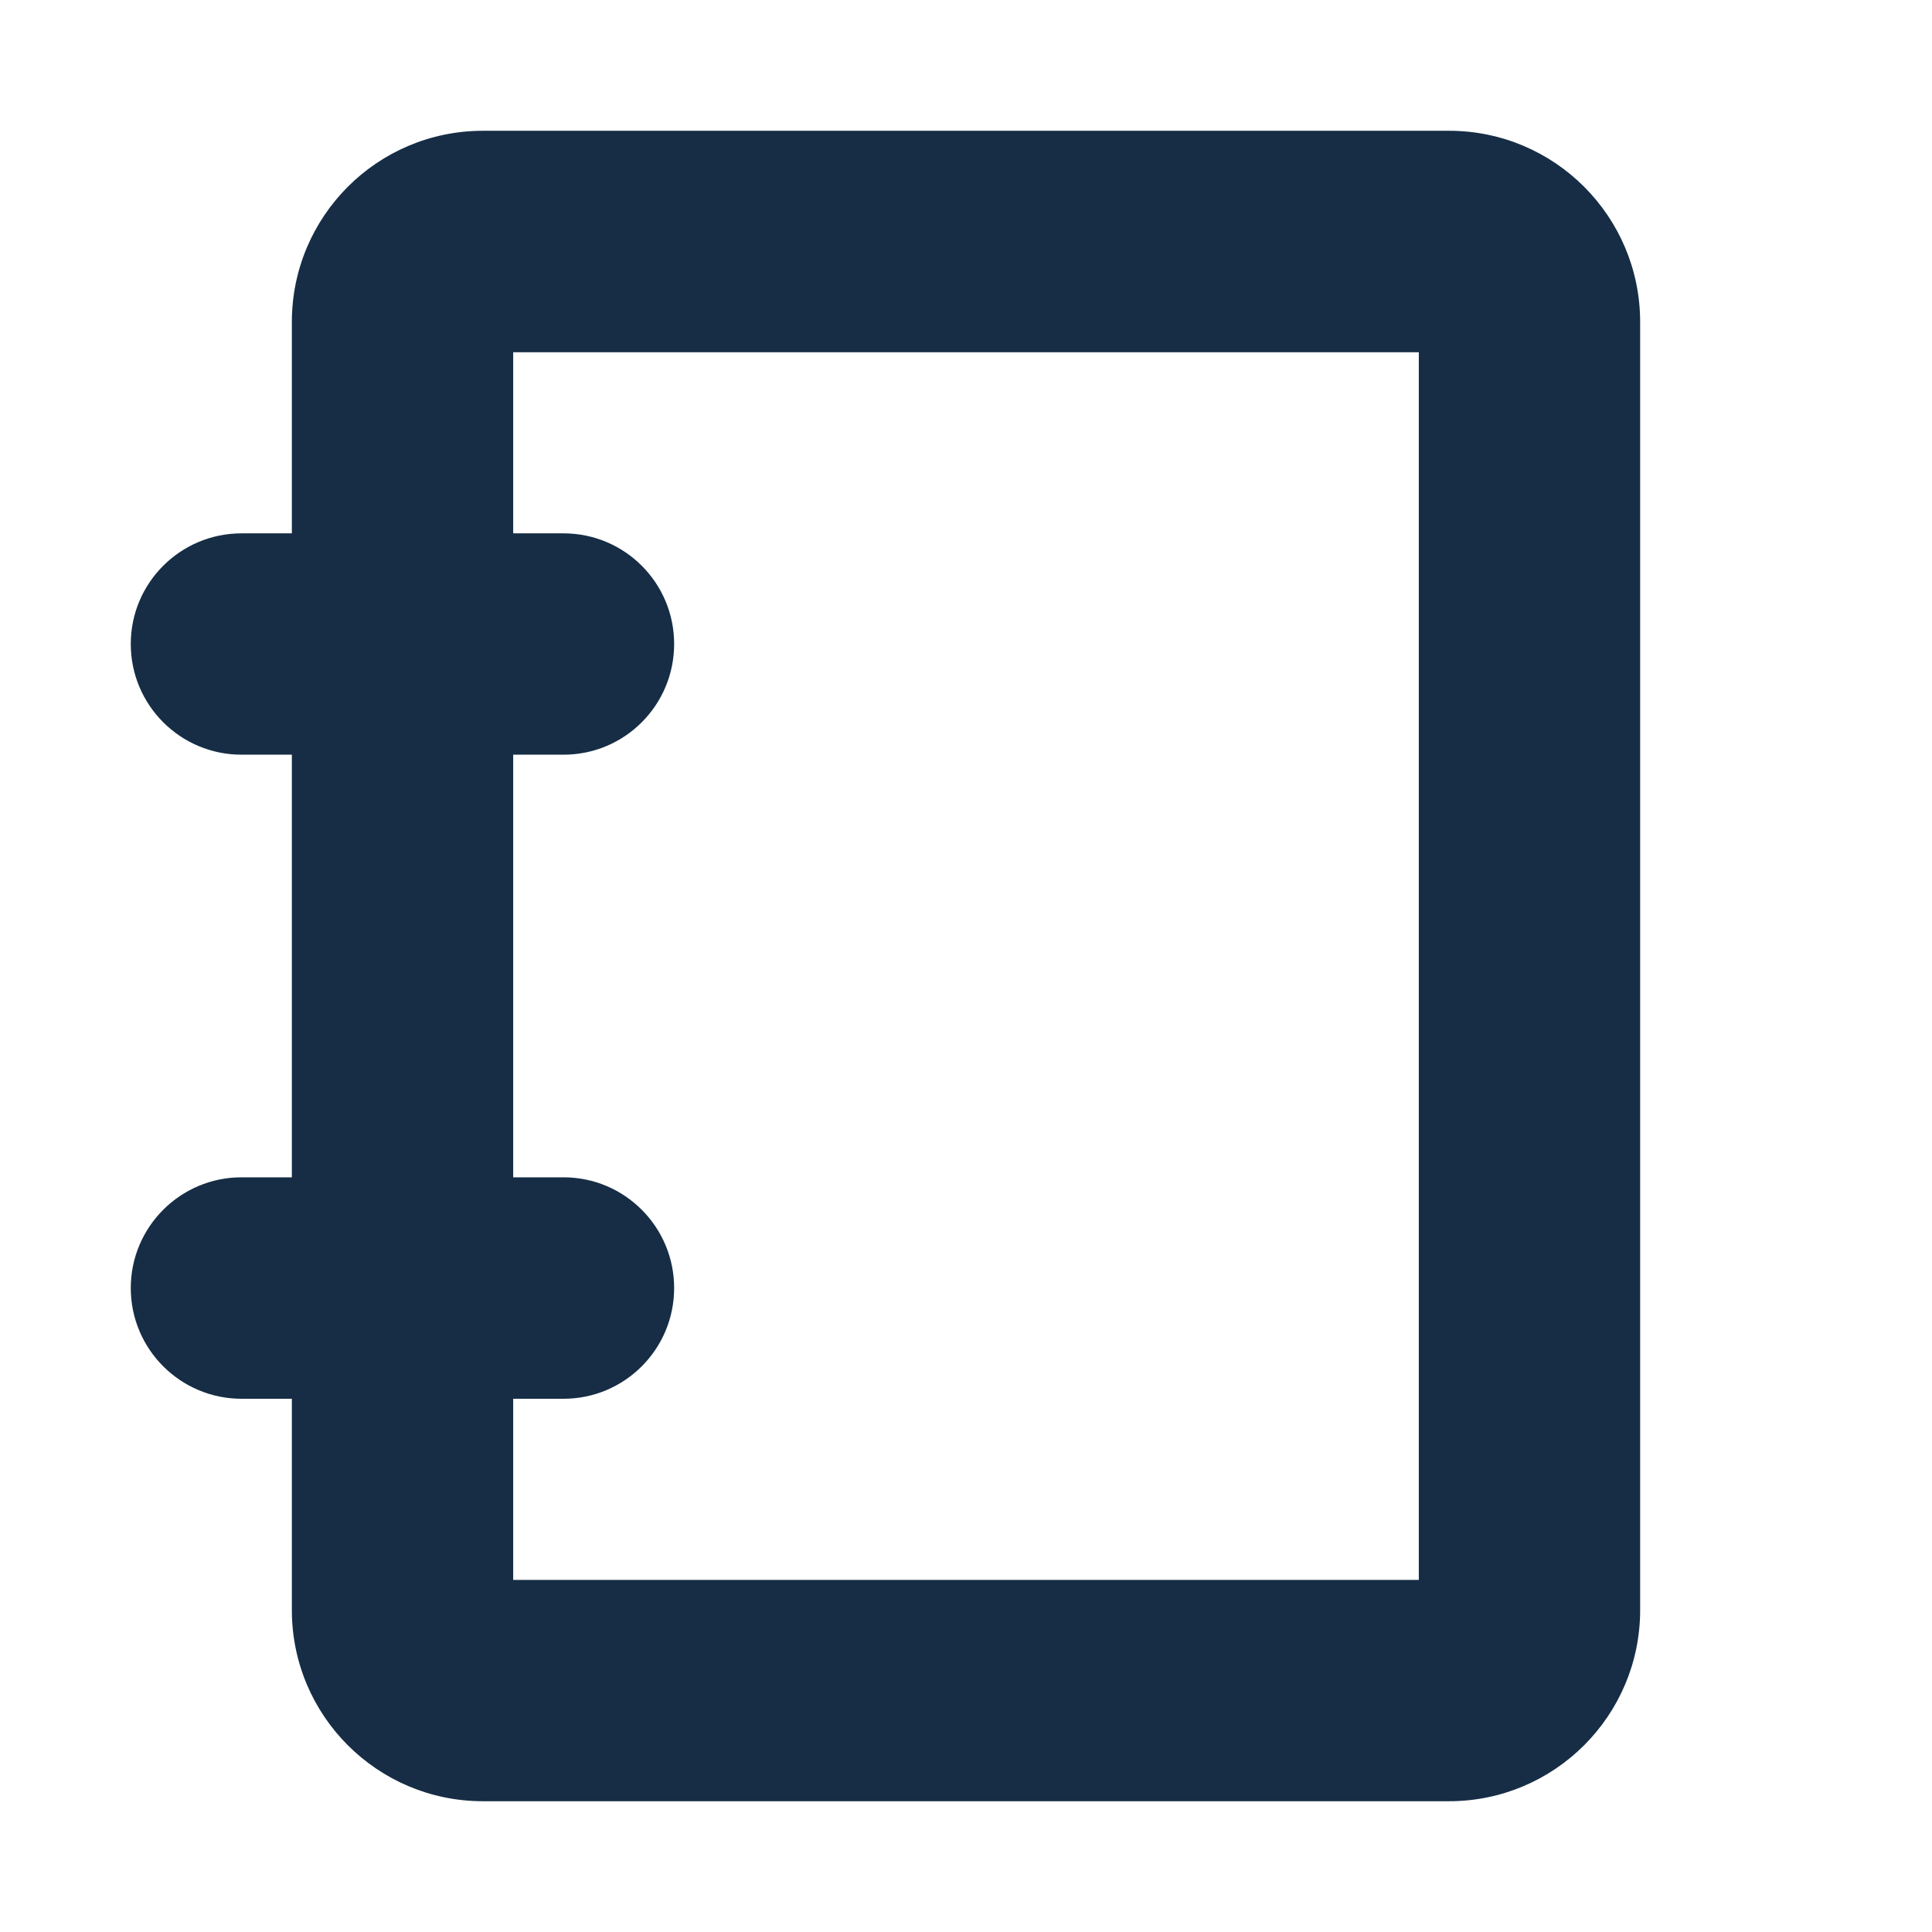
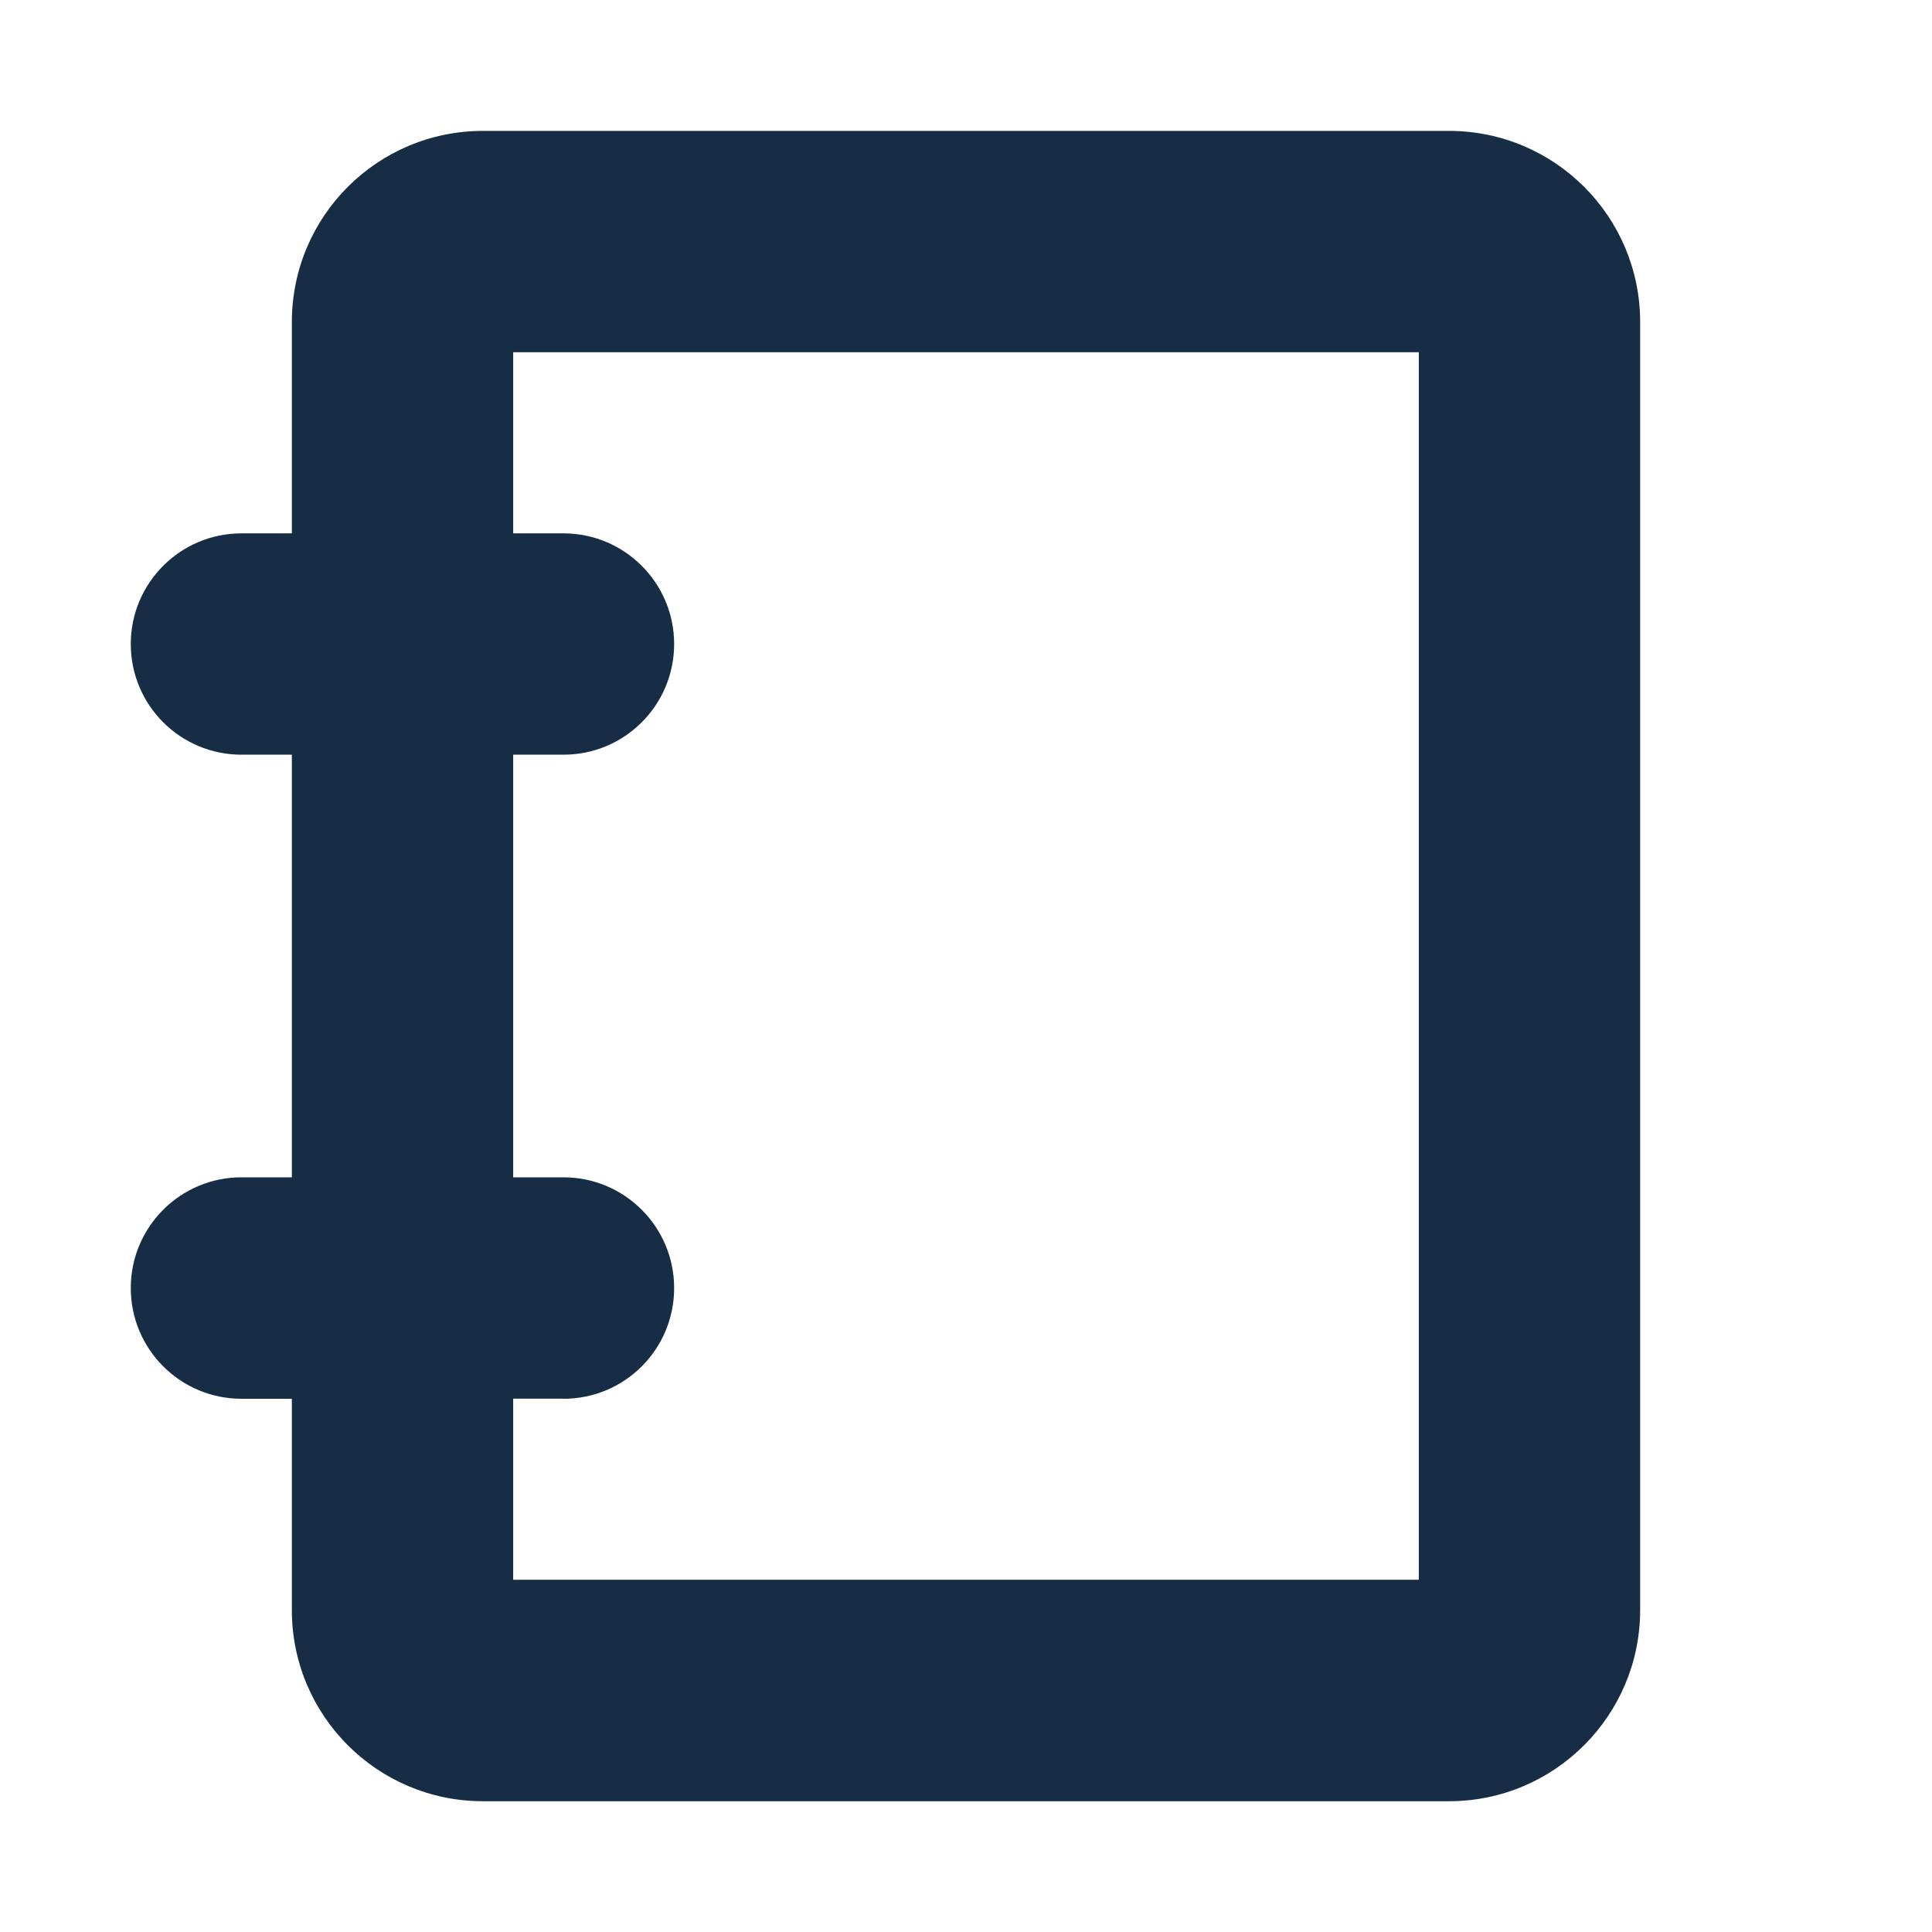
- <svg xmlns="http://www.w3.org/2000/svg" width="16" height="16" viewBox="0 0 16 16" fill="none">
-   <path fill-rule="evenodd" clip-rule="evenodd" d="M2.667 6V10H2C1.632 10 1.333 10.299 1.333 10.667C1.333 11.035 1.632 11.334 2 11.334H2.667V13.334C2.667 14.07 3.264 14.667 4 14.667H12C12.736 14.667 13.333 14.07 13.333 13.334V2.667C13.333 1.93 12.736 1.333 12 1.333H4C3.264 1.333 2.667 1.93 2.667 2.667V4.667H2C1.632 4.667 1.333 4.965 1.333 5.333C1.333 5.702 1.632 6 2 6H2.667ZM4.667 10H4V6H4.667C5.035 6 5.333 5.702 5.333 5.333C5.333 4.965 5.035 4.667 4.667 4.667H4V2.667H12V13.334H4V11.334H4.667C5.035 11.334 5.333 11.035 5.333 10.667C5.333 10.299 5.035 10 4.667 10Z" fill="#162D45" />
-   <path d="M2.667 10V10.25H2.917V10H2.667ZM2.667 6H2.917V5.75H2.667V6ZM2.667 11.334H2.917V11.084H2.667V11.334ZM2.667 4.667V4.917H2.917V4.667H2.667ZM4 10H3.75V10.25H4V10ZM4 6V5.75H3.75V6H4ZM4 4.667H3.75V4.917H4V4.667ZM4 2.667V2.417H3.75V2.667H4ZM12 2.667H12.25V2.417H12V2.667ZM12 13.334V13.584H12.25V13.334H12ZM4 13.334H3.75V13.584H4V13.334ZM4 11.334V11.084H3.75V11.334H4ZM2.917 10V6H2.417V10H2.917ZM2 10.25H2.667V9.75H2V10.25ZM1.583 10.667C1.583 10.437 1.77 10.25 2 10.25V9.75C1.494 9.75 1.083 10.161 1.083 10.667H1.583ZM2 11.084C1.77 11.084 1.583 10.897 1.583 10.667H1.083C1.083 11.173 1.494 11.584 2 11.584V11.084ZM2.667 11.084H2V11.584H2.667V11.084ZM2.917 13.334V11.334H2.417V13.334H2.917ZM4 14.417C3.402 14.417 2.917 13.932 2.917 13.334H2.417C2.417 14.208 3.125 14.917 4 14.917V14.417ZM12 14.417H4V14.917H12V14.417ZM13.083 13.334C13.083 13.932 12.598 14.417 12 14.417V14.917C12.874 14.917 13.583 14.208 13.583 13.334H13.083ZM13.083 2.667V13.334H13.583V2.667H13.083ZM12 1.583C12.598 1.583 13.083 2.069 13.083 2.667H13.583C13.583 1.792 12.874 1.083 12 1.083V1.583ZM4 1.583H12V1.083H4V1.583ZM2.917 2.667C2.917 2.069 3.402 1.583 4 1.583V1.083C3.125 1.083 2.417 1.792 2.417 2.667H2.917ZM2.917 4.667V2.667H2.417V4.667H2.917ZM2 4.917H2.667V4.417H2V4.917ZM1.583 5.333C1.583 5.103 1.77 4.917 2 4.917V4.417C1.494 4.417 1.083 4.827 1.083 5.333H1.583ZM2 5.75C1.77 5.75 1.583 5.564 1.583 5.333H1.083C1.083 5.84 1.494 6.25 2 6.25V5.75ZM2.667 5.75H2V6.25H2.667V5.75ZM4 10.25H4.667V9.75H4V10.25ZM3.75 6V10H4.25V6H3.75ZM4.667 5.75H4V6.25H4.667V5.75ZM5.083 5.333C5.083 5.564 4.897 5.75 4.667 5.75V6.25C5.173 6.25 5.583 5.84 5.583 5.333H5.083ZM4.667 4.917C4.897 4.917 5.083 5.103 5.083 5.333H5.583C5.583 4.827 5.173 4.417 4.667 4.417V4.917ZM4 4.917H4.667V4.417H4V4.917ZM3.75 2.667V4.667H4.25V2.667H3.75ZM12 2.417H4V2.917H12V2.417ZM12.25 13.334V2.667H11.75V13.334H12.25ZM4 13.584H12V13.084H4V13.584ZM3.75 11.334V13.334H4.25V11.334H3.75ZM4.667 11.084H4V11.584H4.667V11.084ZM5.083 10.667C5.083 10.897 4.897 11.084 4.667 11.084V11.584C5.173 11.584 5.583 11.173 5.583 10.667H5.083ZM4.667 10.25C4.897 10.25 5.083 10.437 5.083 10.667H5.583C5.583 10.161 5.173 9.75 4.667 9.75V10.25Z" fill="#162D45" />
+ <svg xmlns="http://www.w3.org/2000/svg" width="16" height="16" fill="none">
+   <path fill-rule="evenodd" clip-rule="evenodd" d="M2.667 6v4H2a.667.667 0 100 1.334h.667v2c0 .736.597 1.333 1.333 1.333h8c.736 0 1.333-.597 1.333-1.333V2.667c0-.737-.597-1.333-1.333-1.333H4c-.736 0-1.333.596-1.333 1.333v2H2A.667.667 0 002 6h.667zm2 4H4V6h.667a.667.667 0 100-1.333H4v-2h8v10.666H4v-2h.667a.667.667 0 000-1.333z" fill="#162D45" />
+   <path d="M2.667 10v.25h.25V10h-.25zm0-4h.25v-.25h-.25V6zm0 5.334h.25v-.25h-.25v.25zm0-6.667v.25h.25v-.25h-.25zM4 10h-.25v.25H4V10zm0-4v-.25h-.25V6H4zm0-1.333h-.25v.25H4v-.25zm0-2v-.25h-.25v.25H4zm8 0h.25v-.25H12v.25zm0 10.666v.25h.25v-.25H12zm-8 0h-.25v.25H4v-.25zm0-2v-.25h-.25v.25H4zM2.917 10V6h-.5v4h.5zM2 10.25h.667v-.5H2v.5zm-.417.417c0-.23.187-.417.417-.417v-.5a.917.917 0 00-.917.917h.5zm.417.417a.417.417 0 01-.417-.417h-.5c0 .506.41.917.917.917v-.5zm.667 0H2v.5h.667v-.5zm.25 2.25v-2h-.5v2h.5zM4 14.417a1.083 1.083 0 01-1.083-1.083h-.5c0 .874.708 1.583 1.583 1.583v-.5zm8 0H4v.5h8v-.5zm1.083-1.083c0 .598-.485 1.083-1.083 1.083v.5c.874 0 1.583-.71 1.583-1.583h-.5zm0-10.667v10.667h.5V2.667h-.5zM12 1.584c.598 0 1.083.485 1.083 1.083h.5c0-.875-.709-1.583-1.583-1.583v.5zm-8 0h8v-.5H4v.5zM2.917 2.667c0-.598.485-1.083 1.083-1.083v-.5c-.875 0-1.583.708-1.583 1.583h.5zm0 2v-2h-.5v2h.5zM2 4.917h.667v-.5H2v.5zm-.417.417c0-.23.187-.417.417-.417v-.5a.917.917 0 00-.917.917h.5zM2 5.75a.417.417 0 01-.417-.417h-.5c0 .507.41.917.917.917v-.5zm.667 0H2v.5h.667v-.5zM4 10.25h.667v-.5H4v.5zM3.75 6v4h.5V6h-.5zm.917-.25H4v.5h.667v-.5zm.416-.417c0 .23-.186.417-.416.417v.5c.506 0 .916-.41.916-.917h-.5zm-.416-.416c.23 0 .416.186.416.417h.5a.917.917 0 00-.916-.917v.5zm-.667 0h.667v-.5H4v.5zm-.25-2.25v2h.5v-2h-.5zm8.25-.25H4v.5h8v-.5zm.25 10.916V2.668h-.5v10.667h.5zm-8.25.25h8v-.5H4v.5zm-.25-2.25v2h.5v-2h-.5zm.917-.25H4v.5h.667v-.5zm.416-.416c0 .23-.186.417-.416.417v.5c.506 0 .916-.41.916-.917h-.5zm-.416-.417c.23 0 .416.187.416.417h.5a.917.917 0 00-.916-.917v.5z" fill="#162D45" />
</svg>
